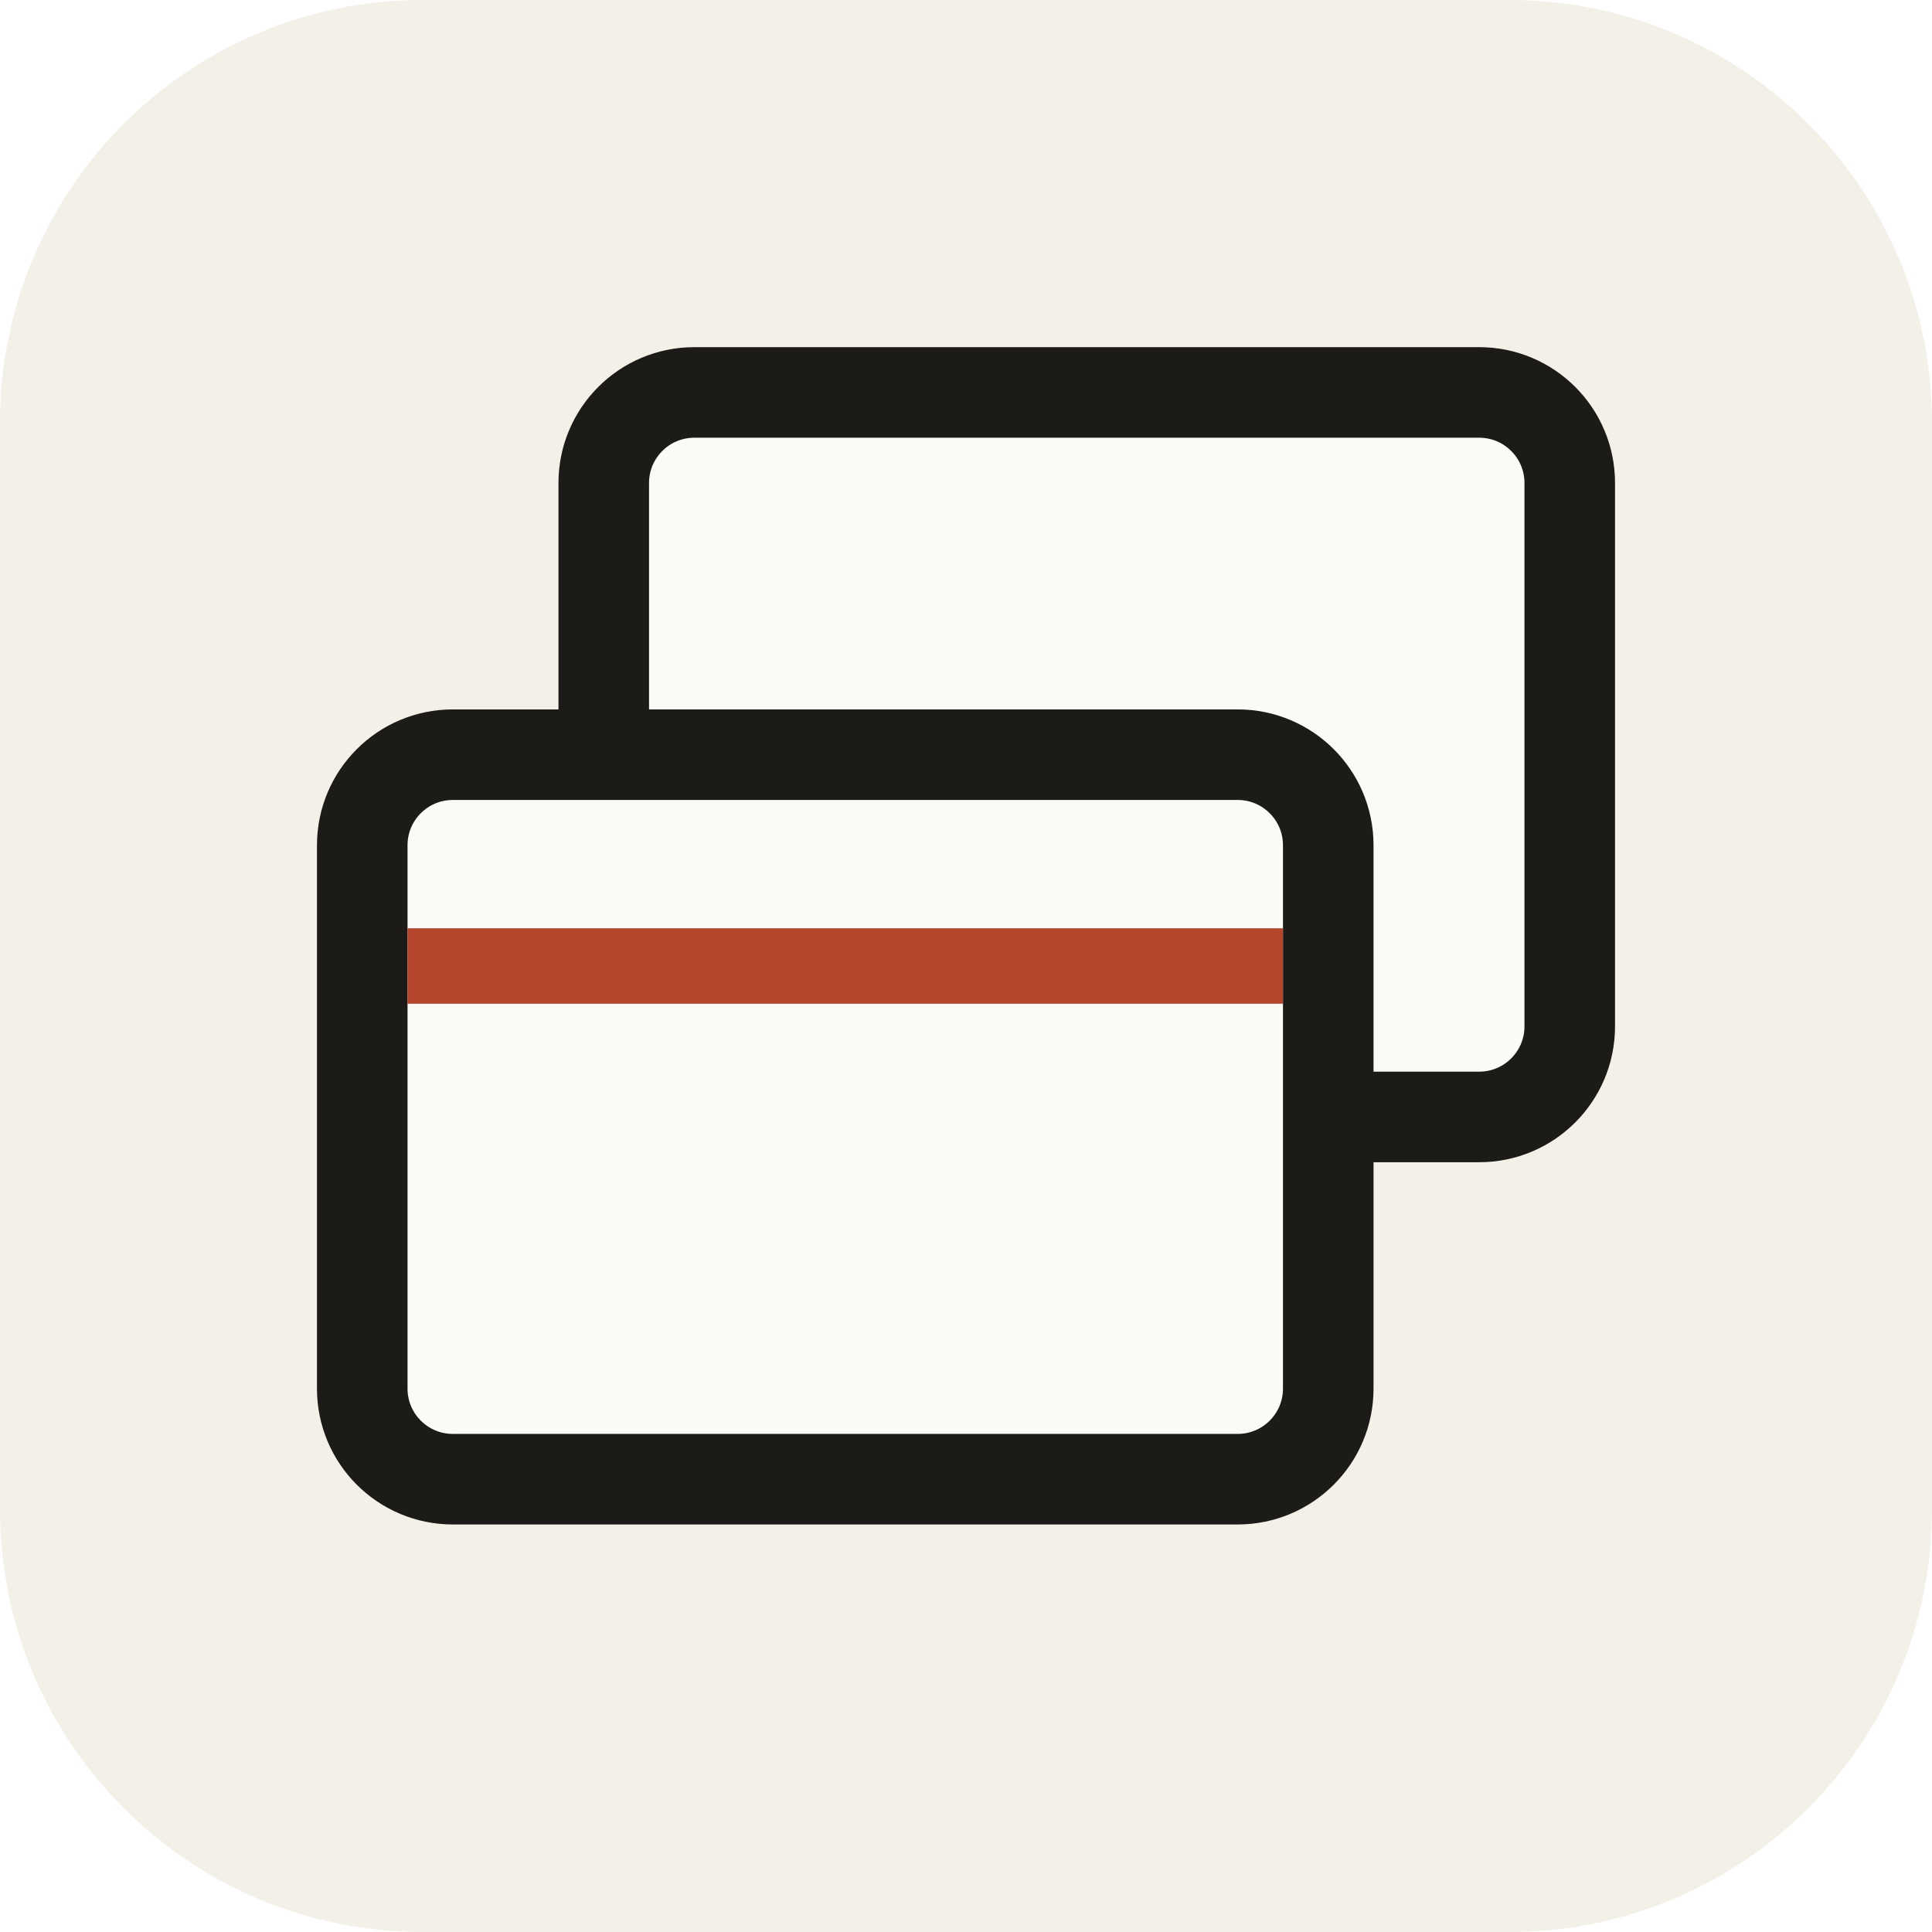
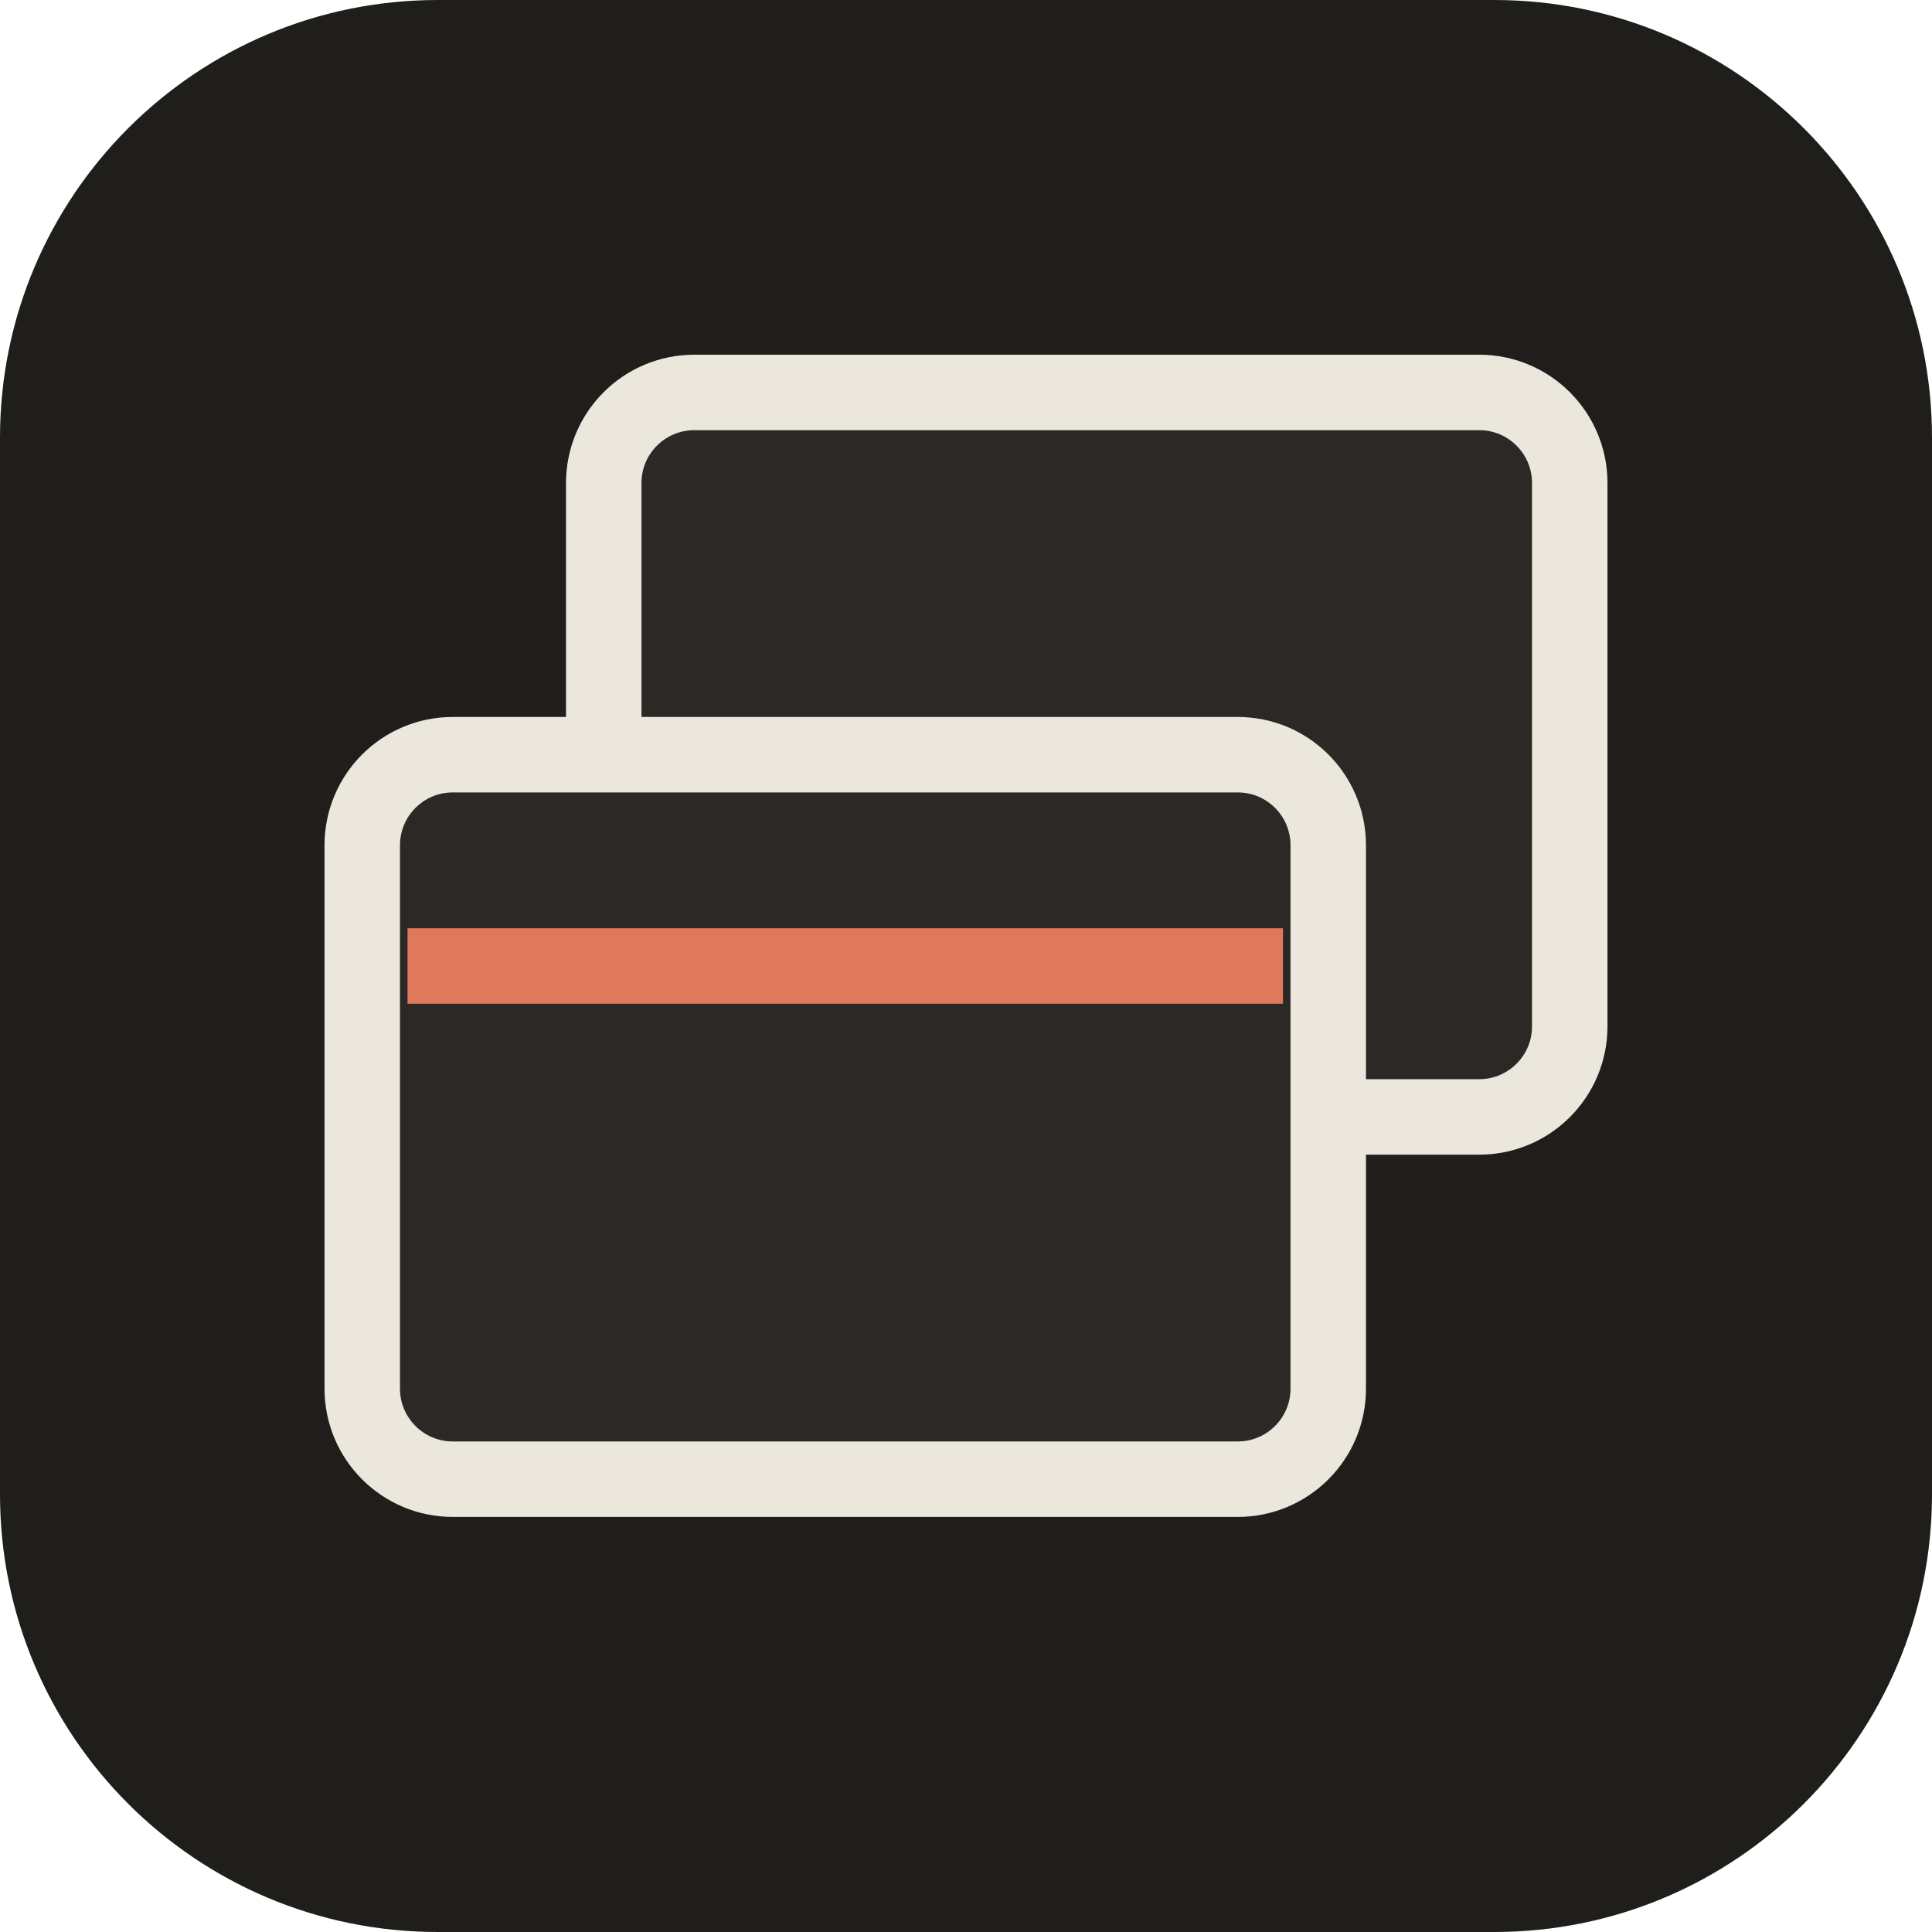
<svg xmlns="http://www.w3.org/2000/svg" viewBox="0 0 64 64">
-   <rect width="64" height="64" rx="14" fill="#f3f0e8" />
-   <rect x="20" y="13" width="32" height="24" rx="3" fill="#fbfaf6" stroke="#1c1b18" stroke-width="3" />
-   <rect x="12" y="25" width="32" height="24" rx="3" fill="#fbfaf6" stroke="#1c1b18" stroke-width="3" />
-   <line x1="13.5" y1="32" x2="42.5" y2="32" stroke="#b5452c" stroke-width="2.5" />
+   <rect width="64" height="64" rx="14.5" fill="#1f1e1b" />
+   <rect x="20" y="13" width="32" height="24" rx="3" fill="#2a2926" stroke="#ebe7dd" stroke-width="2.5" />
+   <rect x="12" y="25" width="32" height="24" rx="3" fill="#2a2926" stroke="#ebe7dd" stroke-width="2.5" />
+   <line x1="13.5" y1="32" x2="42.5" y2="32" stroke="#e0785c" stroke-width="2.5" />
</svg>
